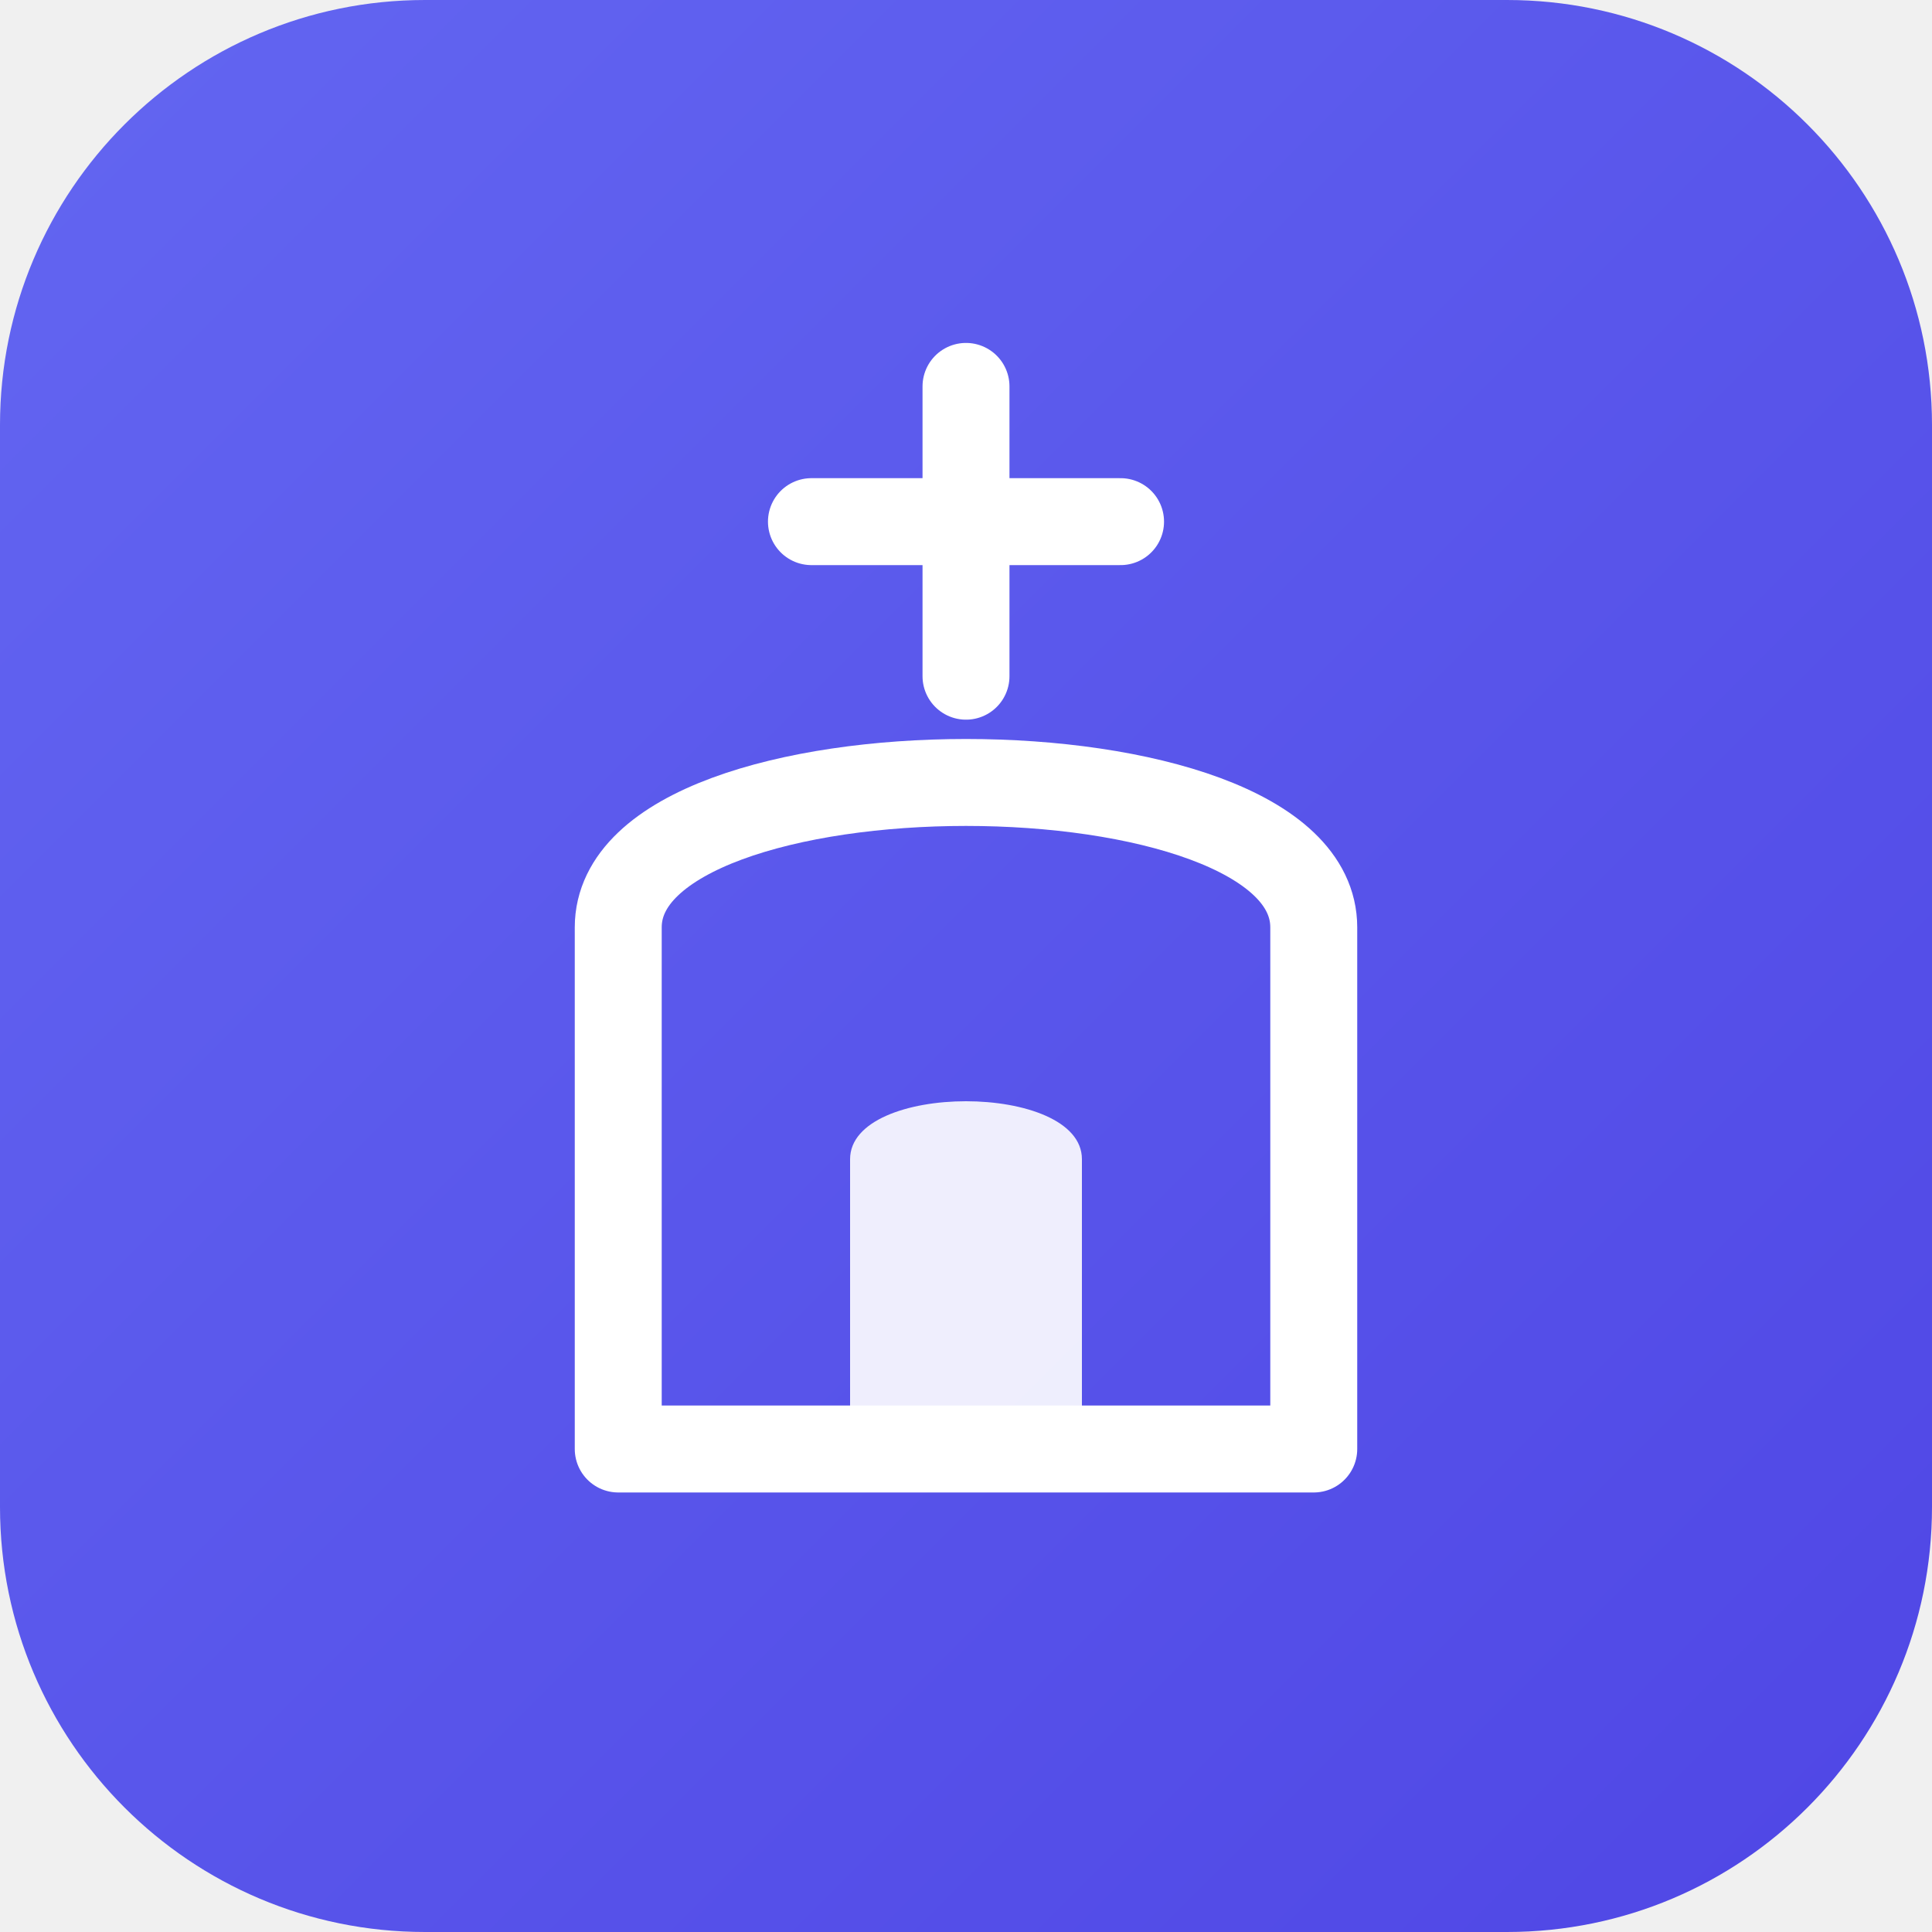
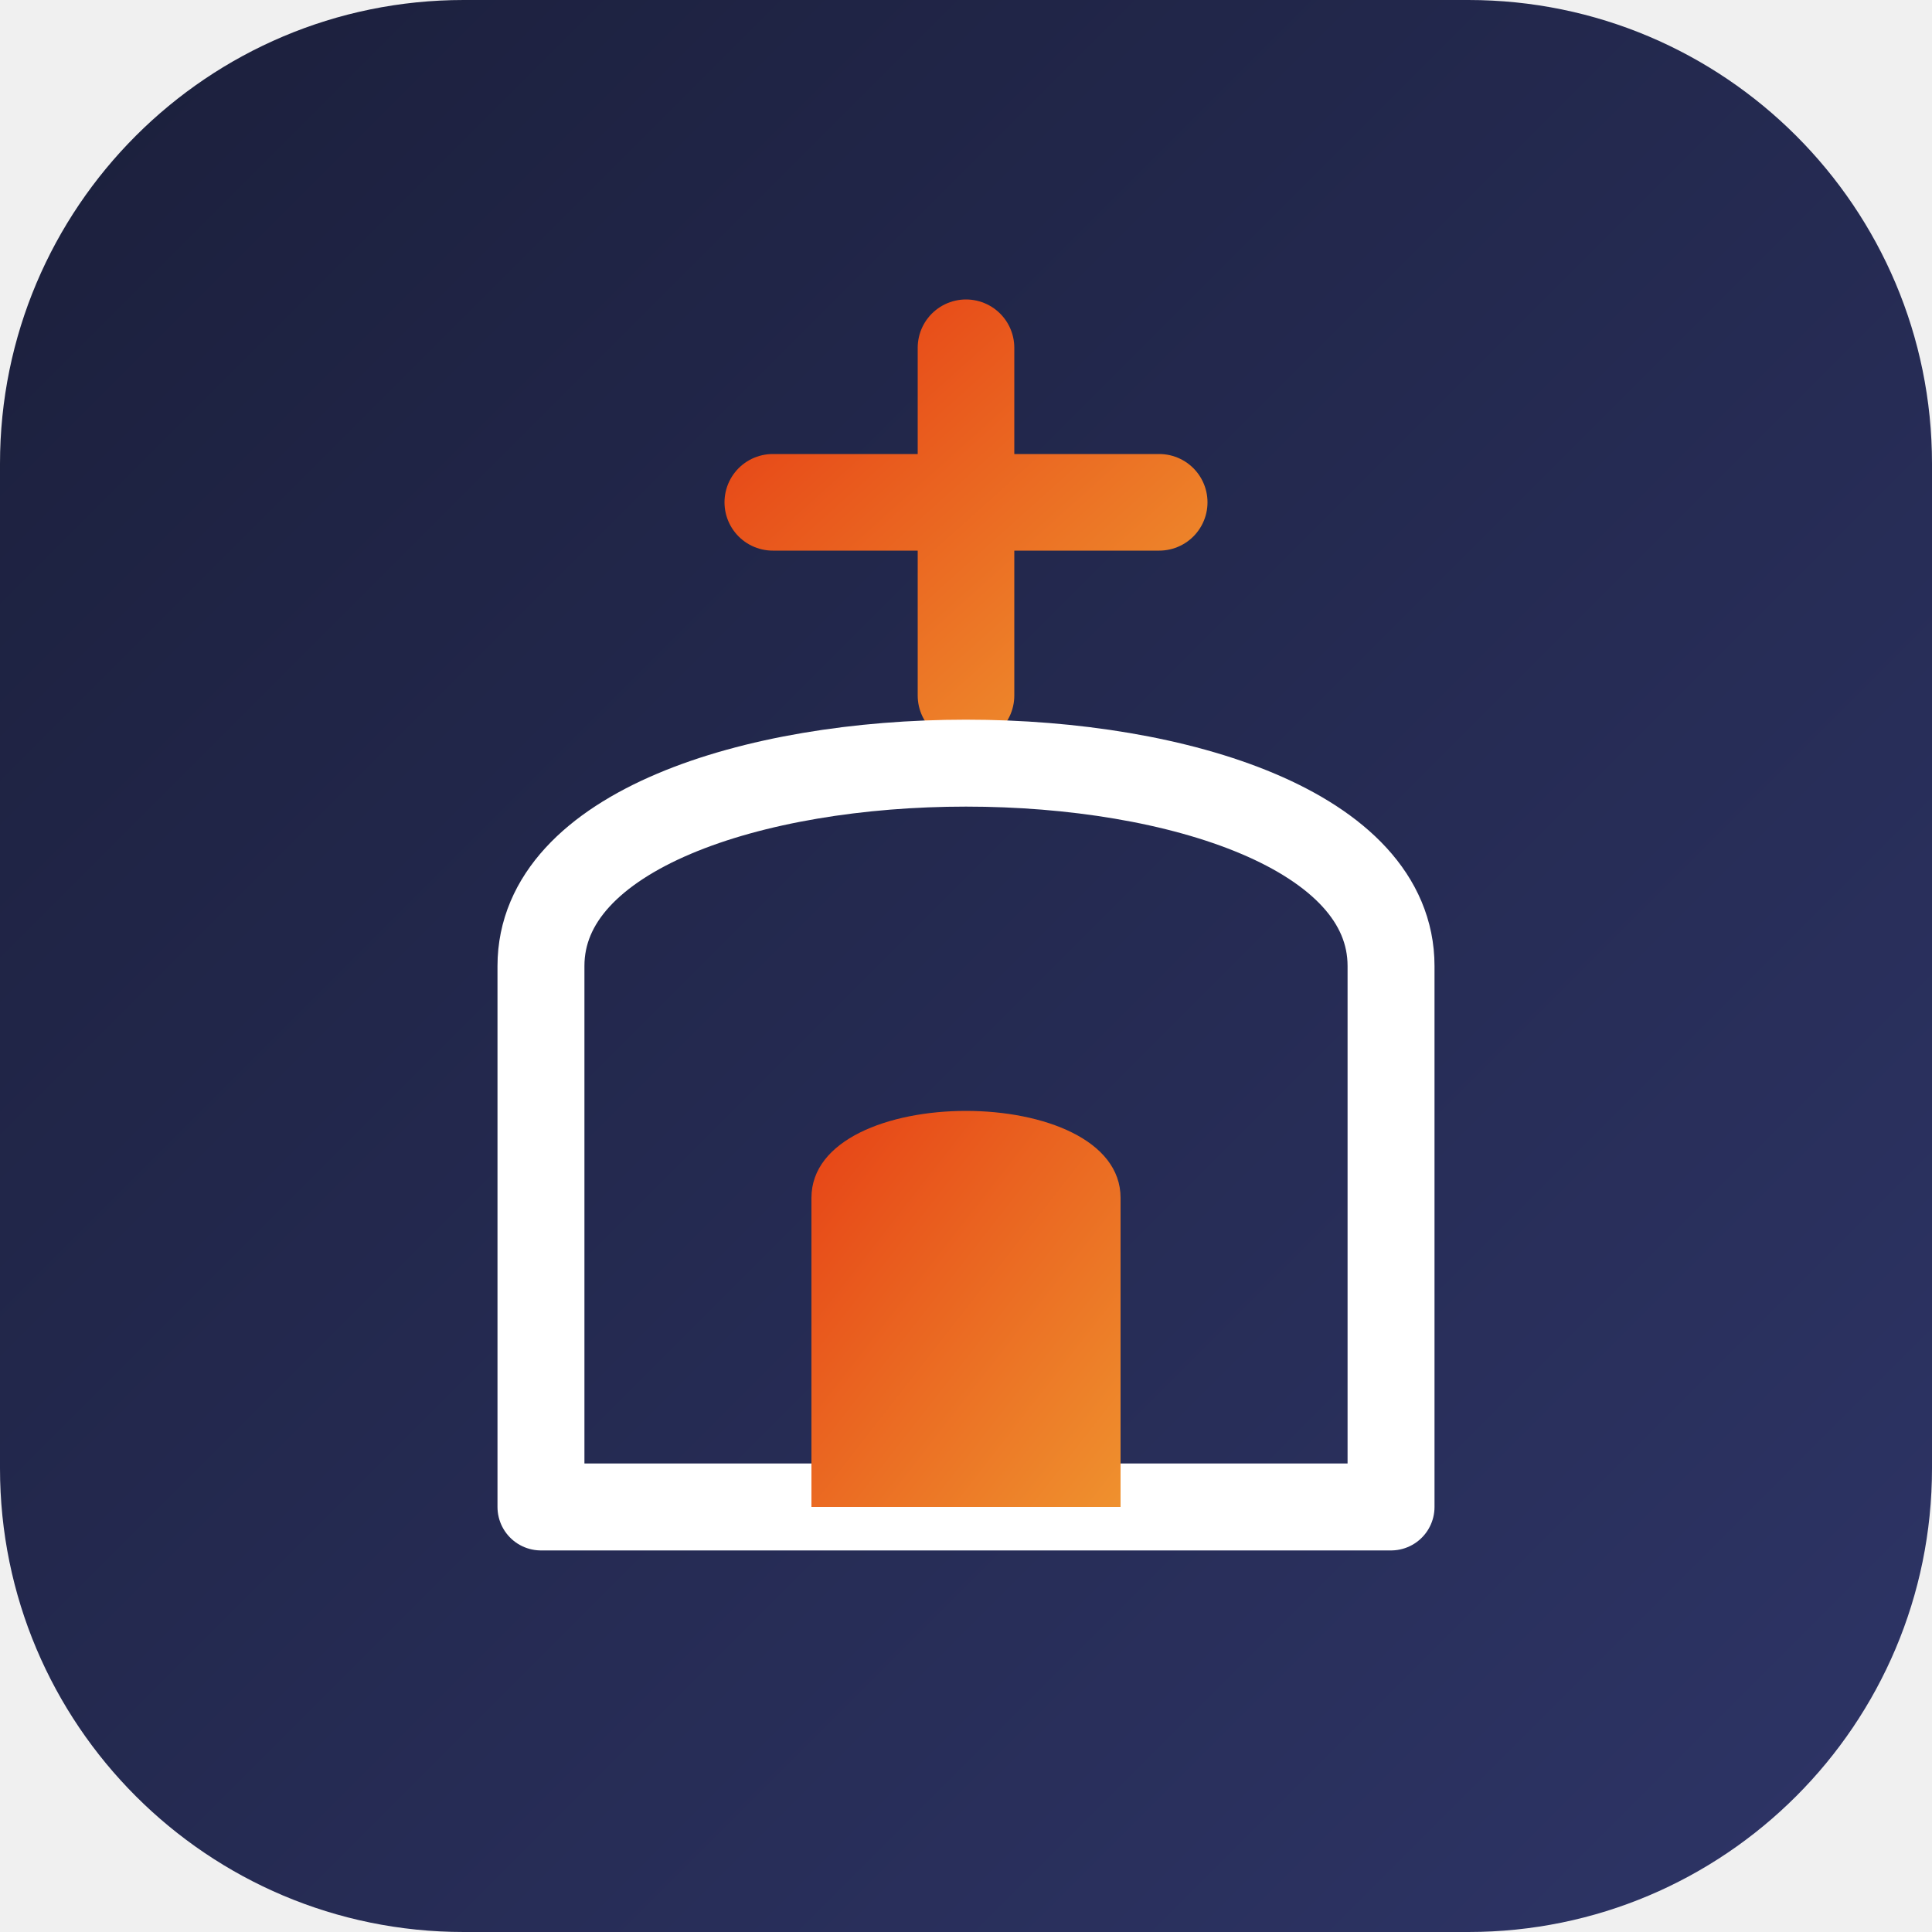
<svg xmlns="http://www.w3.org/2000/svg" viewBox="0 0 100 100" width="100" height="100">
  <defs>
-     <linearGradient id="grad" x1="0%" y1="0%" x2="100%" y2="100%">
-       <stop offset="0%" stop-color="#6366f1" />
-       <stop offset="100%" stop-color="#4f46e5" />
+     <linearGradient id="iebb-grad" x1="0%" y1="0%" x2="100%" y2="100%">
+       <stop offset="0%" stop-color="#1b1f3b" />
+       <stop offset="100%" stop-color="#2e3567" />
    </linearGradient>
-     <filter id="shadow" x="-10%" y="-10%" width="120%" height="120%">
-       <feDropShadow dx="0" dy="4" stdDeviation="4" flood-color="#000" flood-opacity="0.25" />
-     </filter>
+     <linearGradient id="gold-grad" x1="0%" y1="0%" x2="100%" y2="100%">
+       <stop offset="0%" stop-color="#e64216" />
+       <stop offset="100%" stop-color="#ef912e" />
+     </linearGradient>
  </defs>
-   <rect width="100" height="100" rx="22" fill="url(#grad)" />
-   <path d="M 50 20 L 50 35 M 42 27 L 58 27" stroke="#ffffff" stroke-width="4.5" stroke-linecap="round" />
-   <path d="M 32 75 L 32 48 C 32 38, 68 38, 68 48 L 68 75 Z" fill="none" stroke="#ffffff" stroke-width="4.5" stroke-linejoin="round" />
-   <path d="M 44 75 L 44 60 C 44 56, 56 56, 56 60 L 56 75 Z" fill="#ffffff" opacity="0.9" />
+   <rect width="100" height="100" rx="24" fill="url(#iebb-grad)" />
+   <path d="M 50 18 L 50 36 M 40 26 L 60 26" stroke="url(#gold-grad)" stroke-width="5" stroke-linecap="round" />
+   <path d="M 28 78 L 28 50 C 28 36, 72 36, 72 50 L 72 78 Z" fill="none" stroke="#ffffff" stroke-width="4.5" stroke-linejoin="round" />
+   <path d="M 42 78 L 42 62 C 42 56, 58 56, 58 62 L 58 78 Z" fill="url(#gold-grad)" />
</svg>
